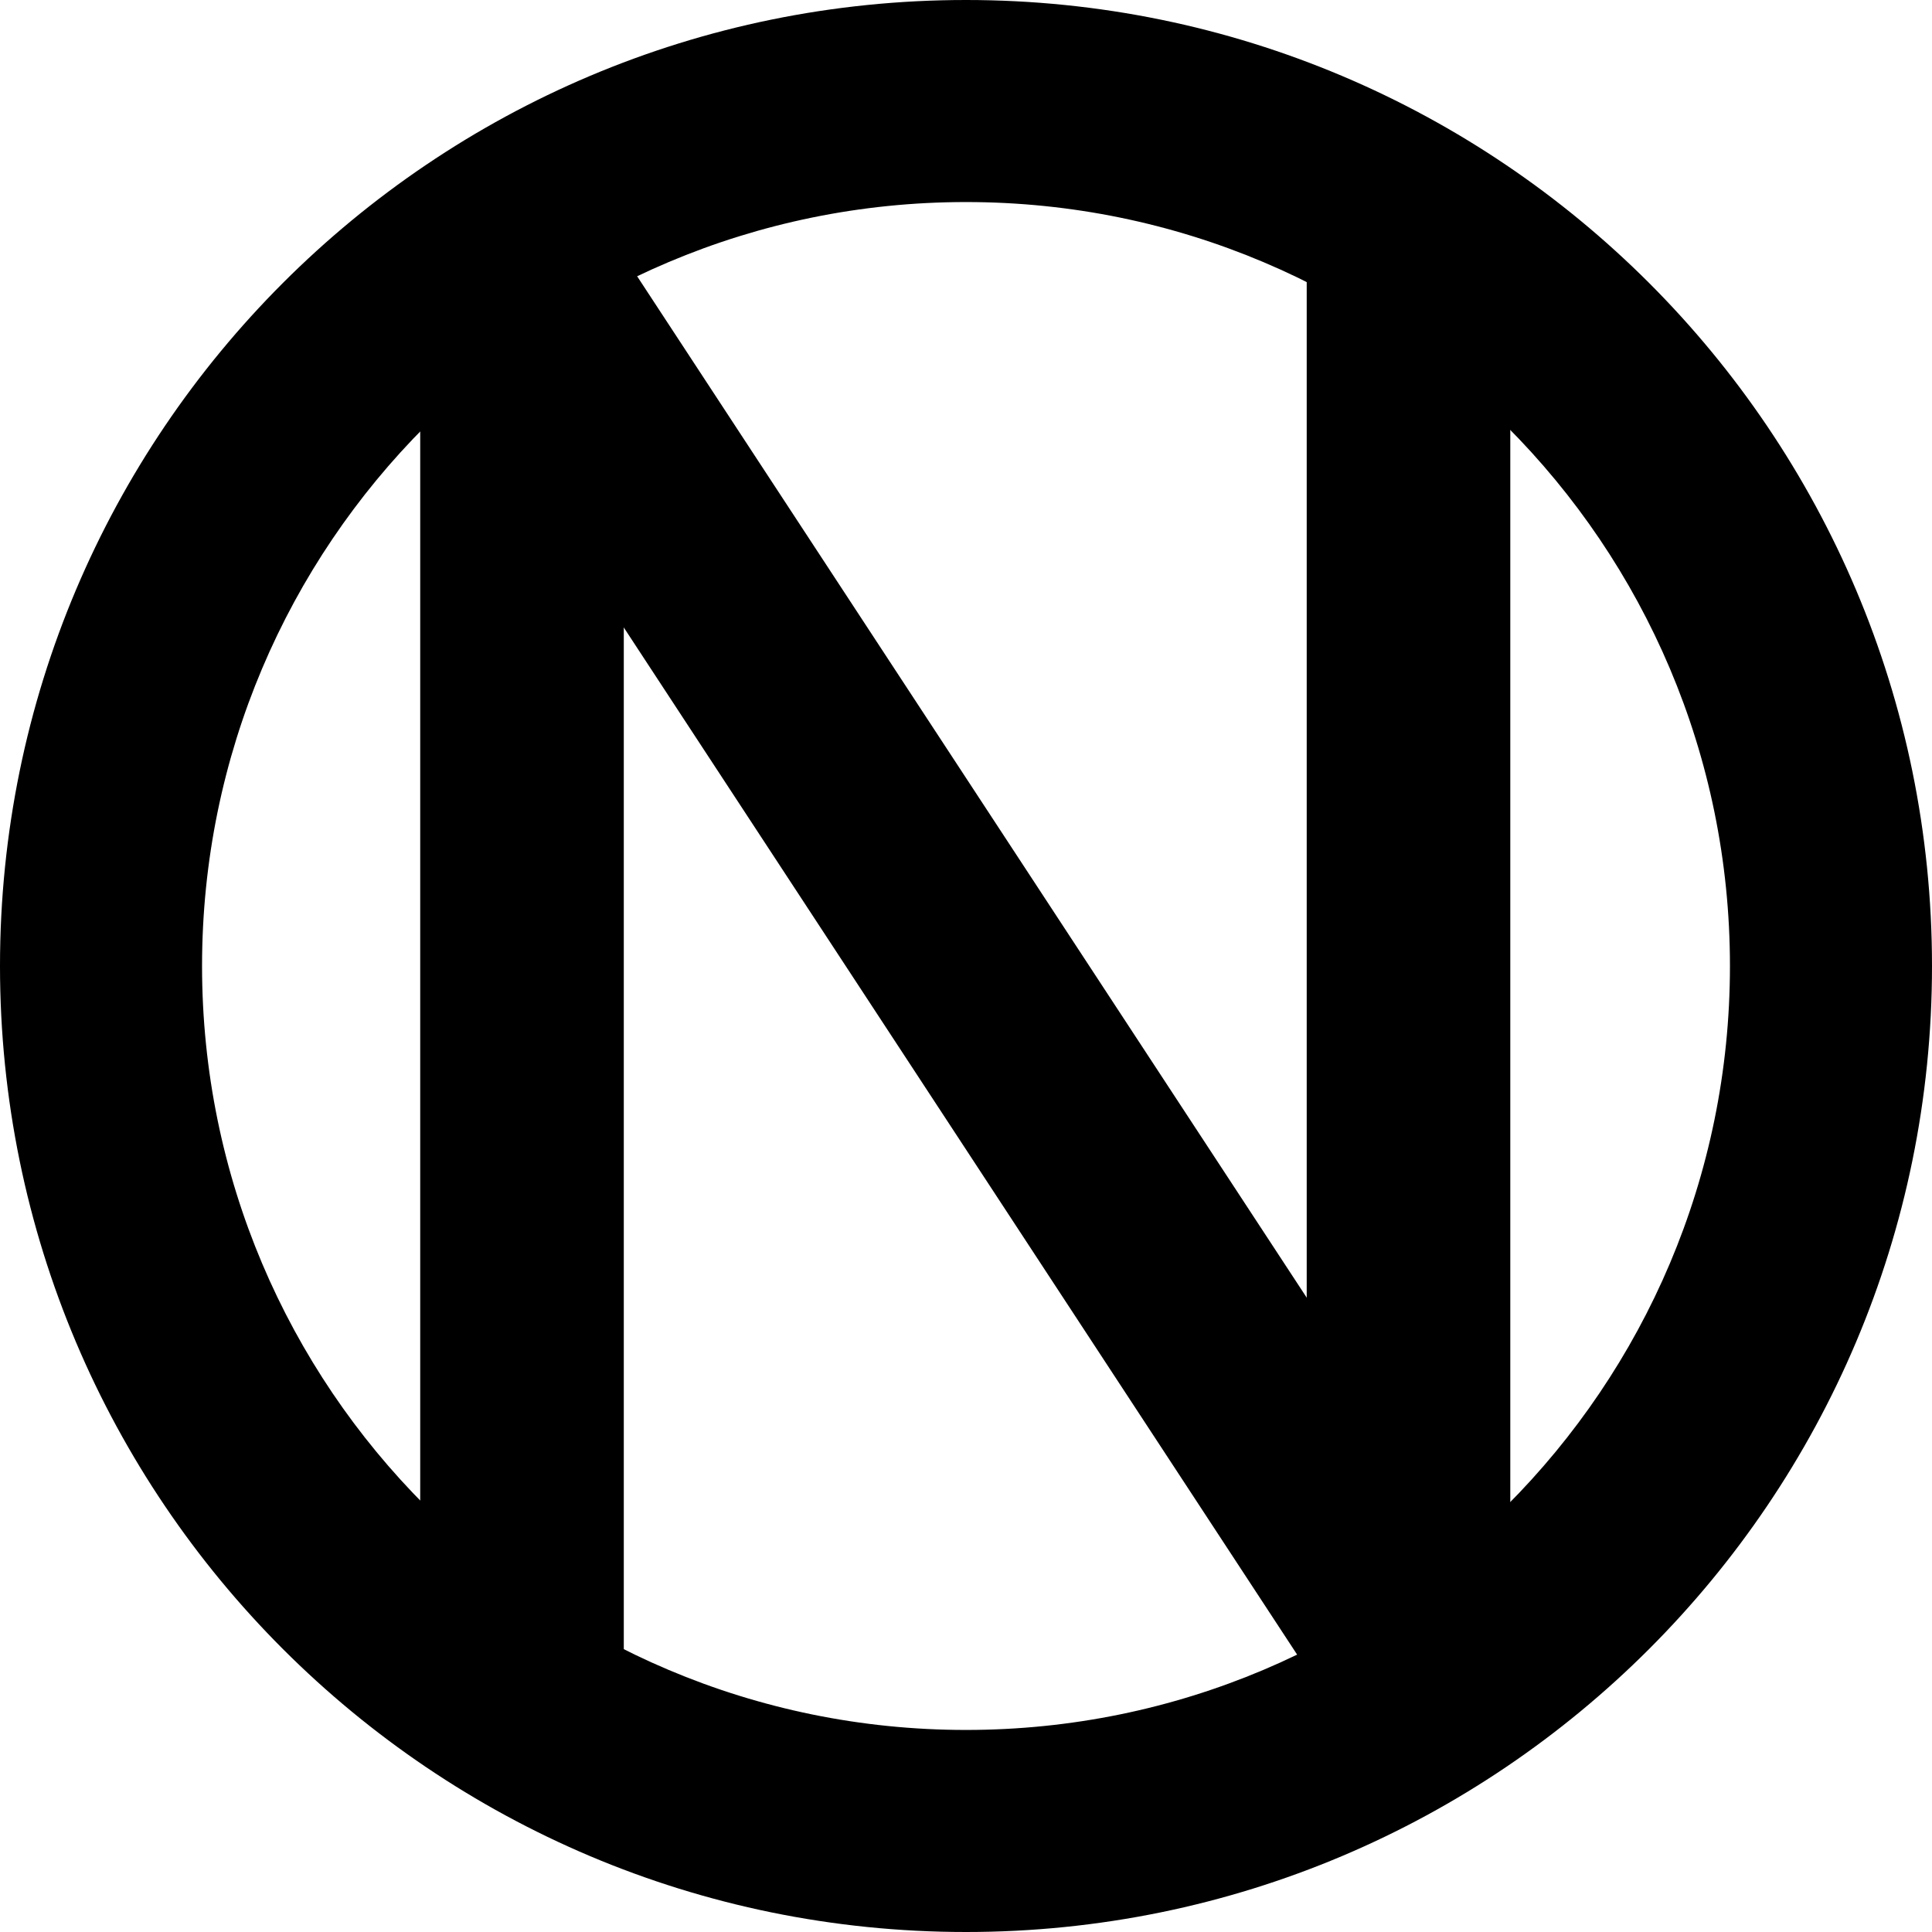
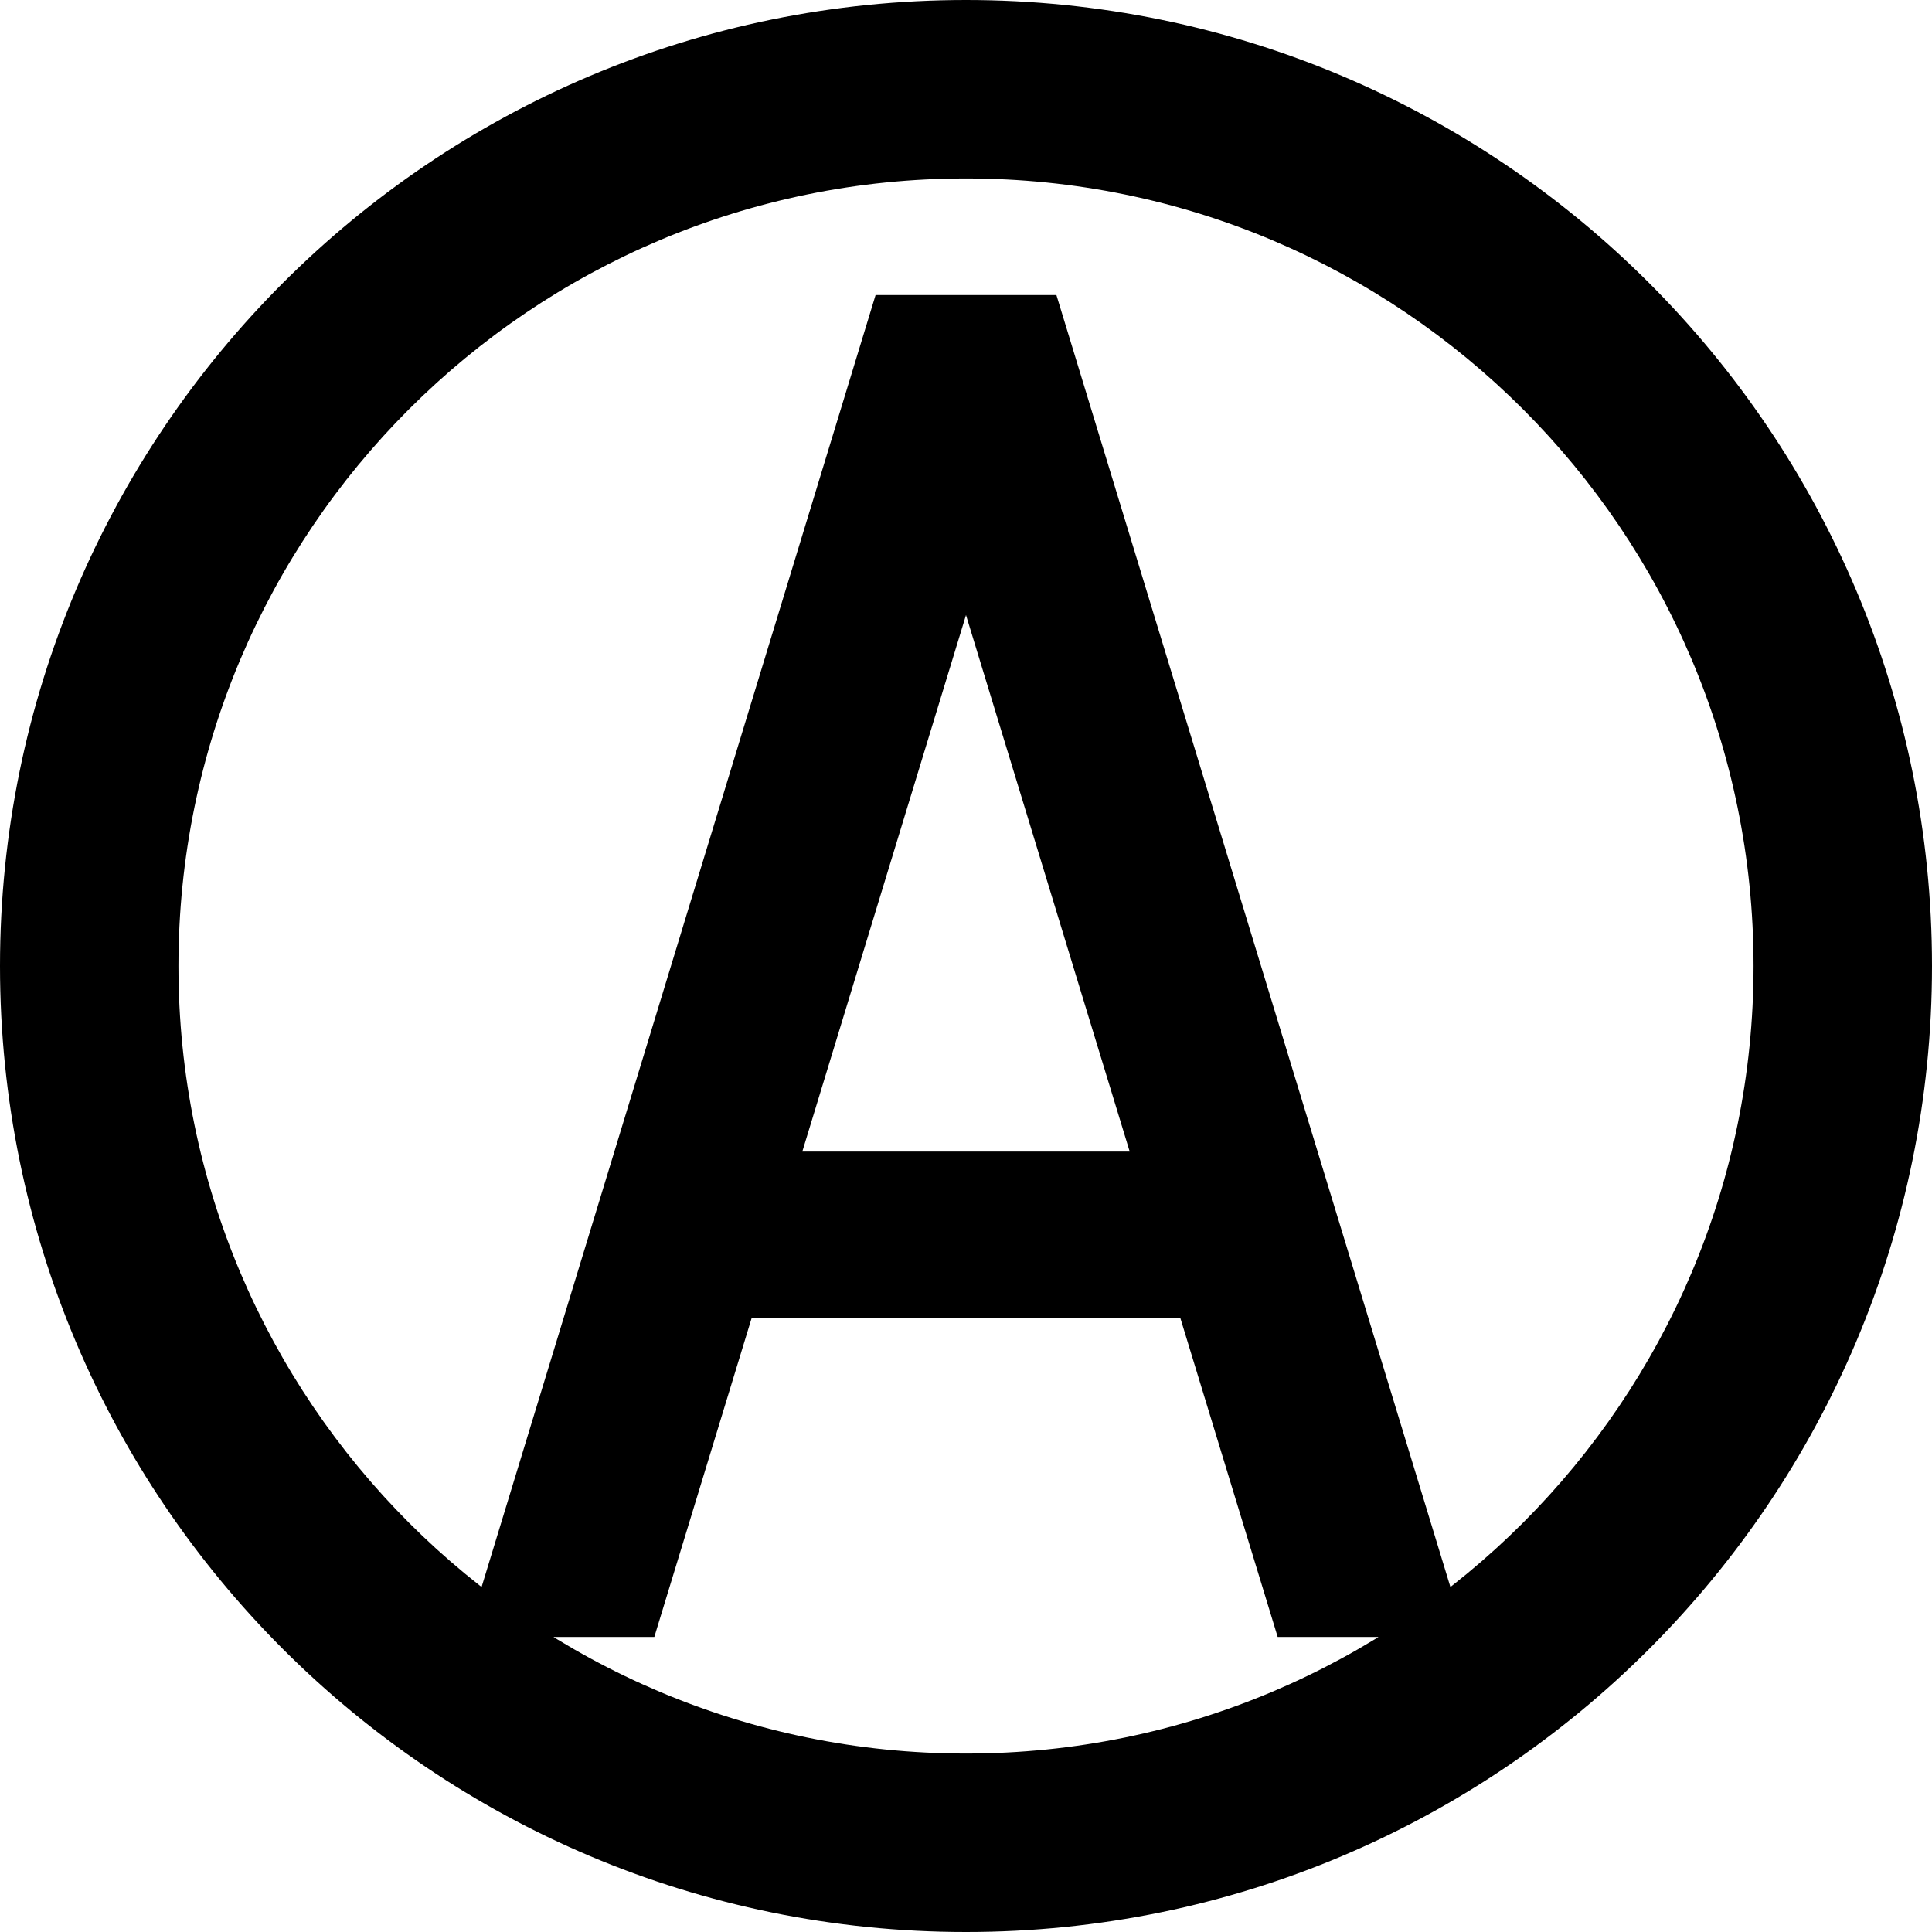
- <svg xmlns="http://www.w3.org/2000/svg" viewBox="0 0 644 644" width="644" height="644">
-   <defs>
-     <clipPath id="c">
-       <circle cx="322" cy="322" r="300" />
-     </clipPath>
-   </defs>
-   <path fill="#000" fill-rule="evenodd" d="M322 0a322 322 0 1 1 0 644a322 322 0 1 1 0-644ZM322 67.35a254.65 254.65 0 1 0 0 509.3a254.65 254.65 0 1 0 0-509.3Z" />
-   <g fill="#000" clip-path="url(#c)">
-     <path d="M140.07 0H207.93V644H140.07Z" />
-     <path d="M435.57 0H503.43V644H435.57Z" />
-     <path d="M57.7 -20H138.9L587.3 664H506.1Z" />
-   </g>
+ <svg xmlns="http://www.w3.org/2000/svg" viewBox="106 106 812 812">
+   <path fill="#000000" d="M512 106 A406 406 0 1 1 512 918 A406 406 0 1 1 512 106 Z M512 181 A331 331 0 1 0 512 843 A331 331 0 1 0 512 181 Z M474 230 H550 L722 794 H643 L602.1 660 H421.9 L381 794 H302 Z M512 364.5 L443.2 590 H580.8 Z" />
</svg>
